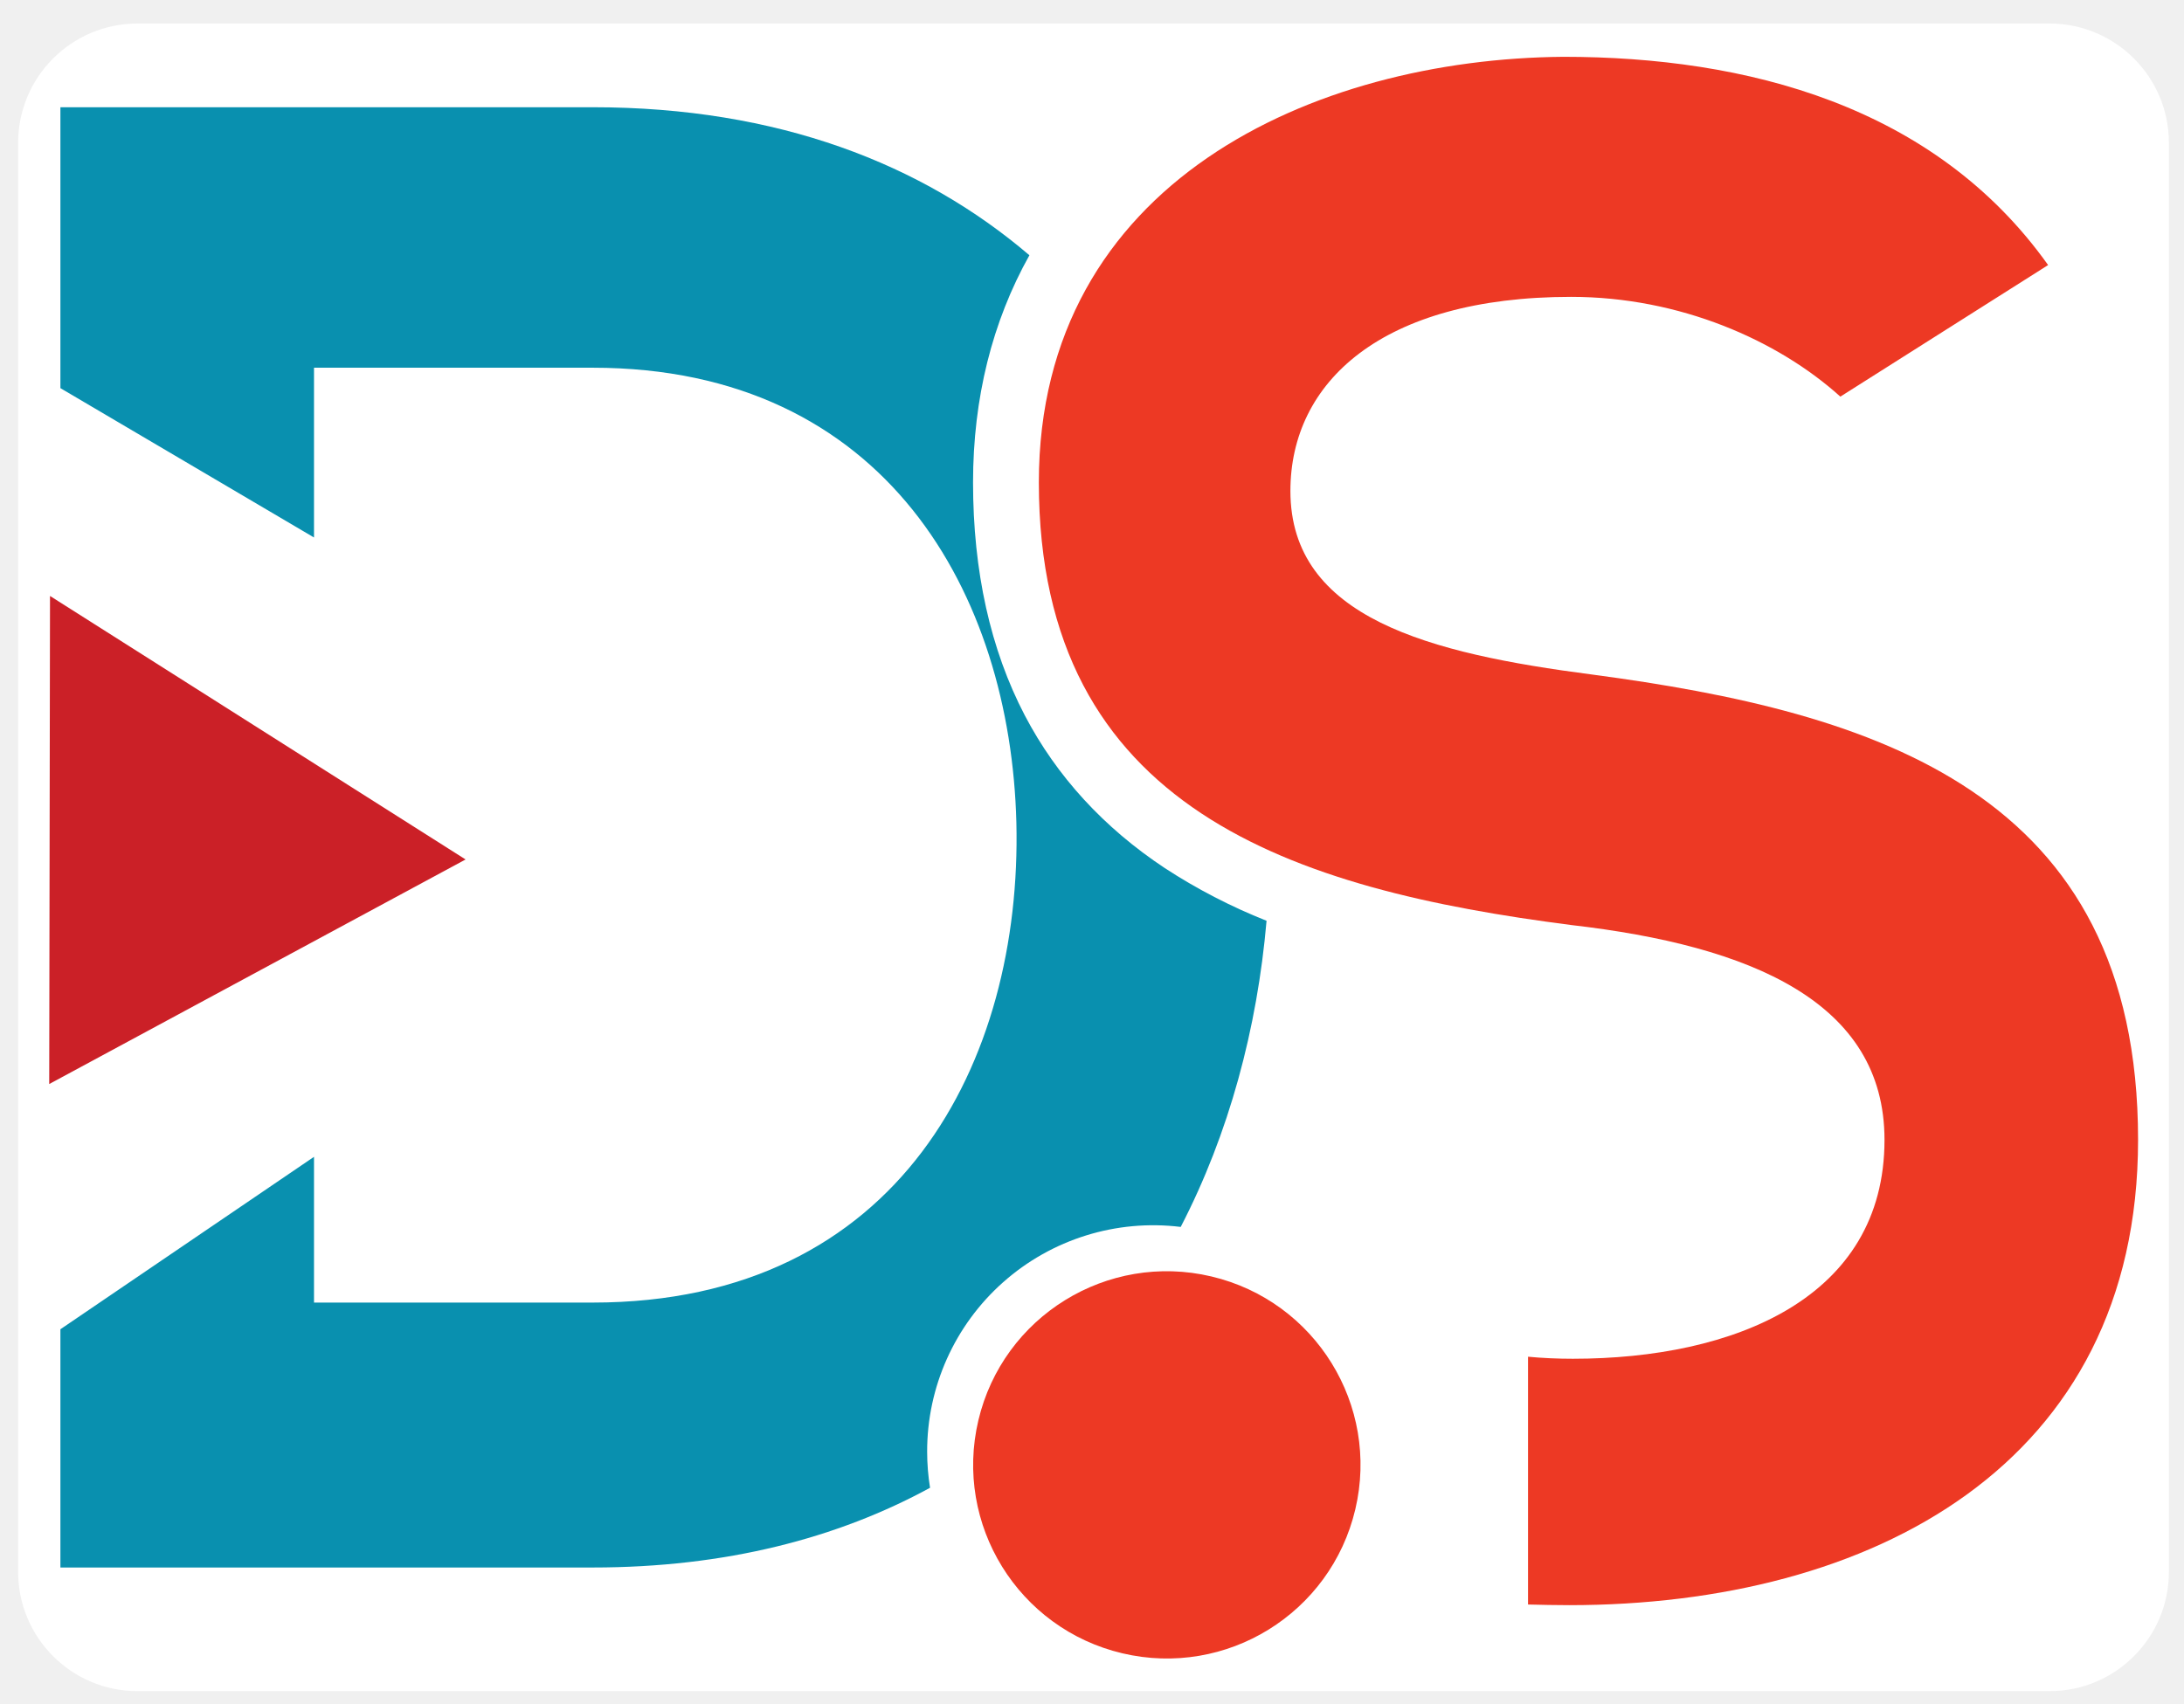
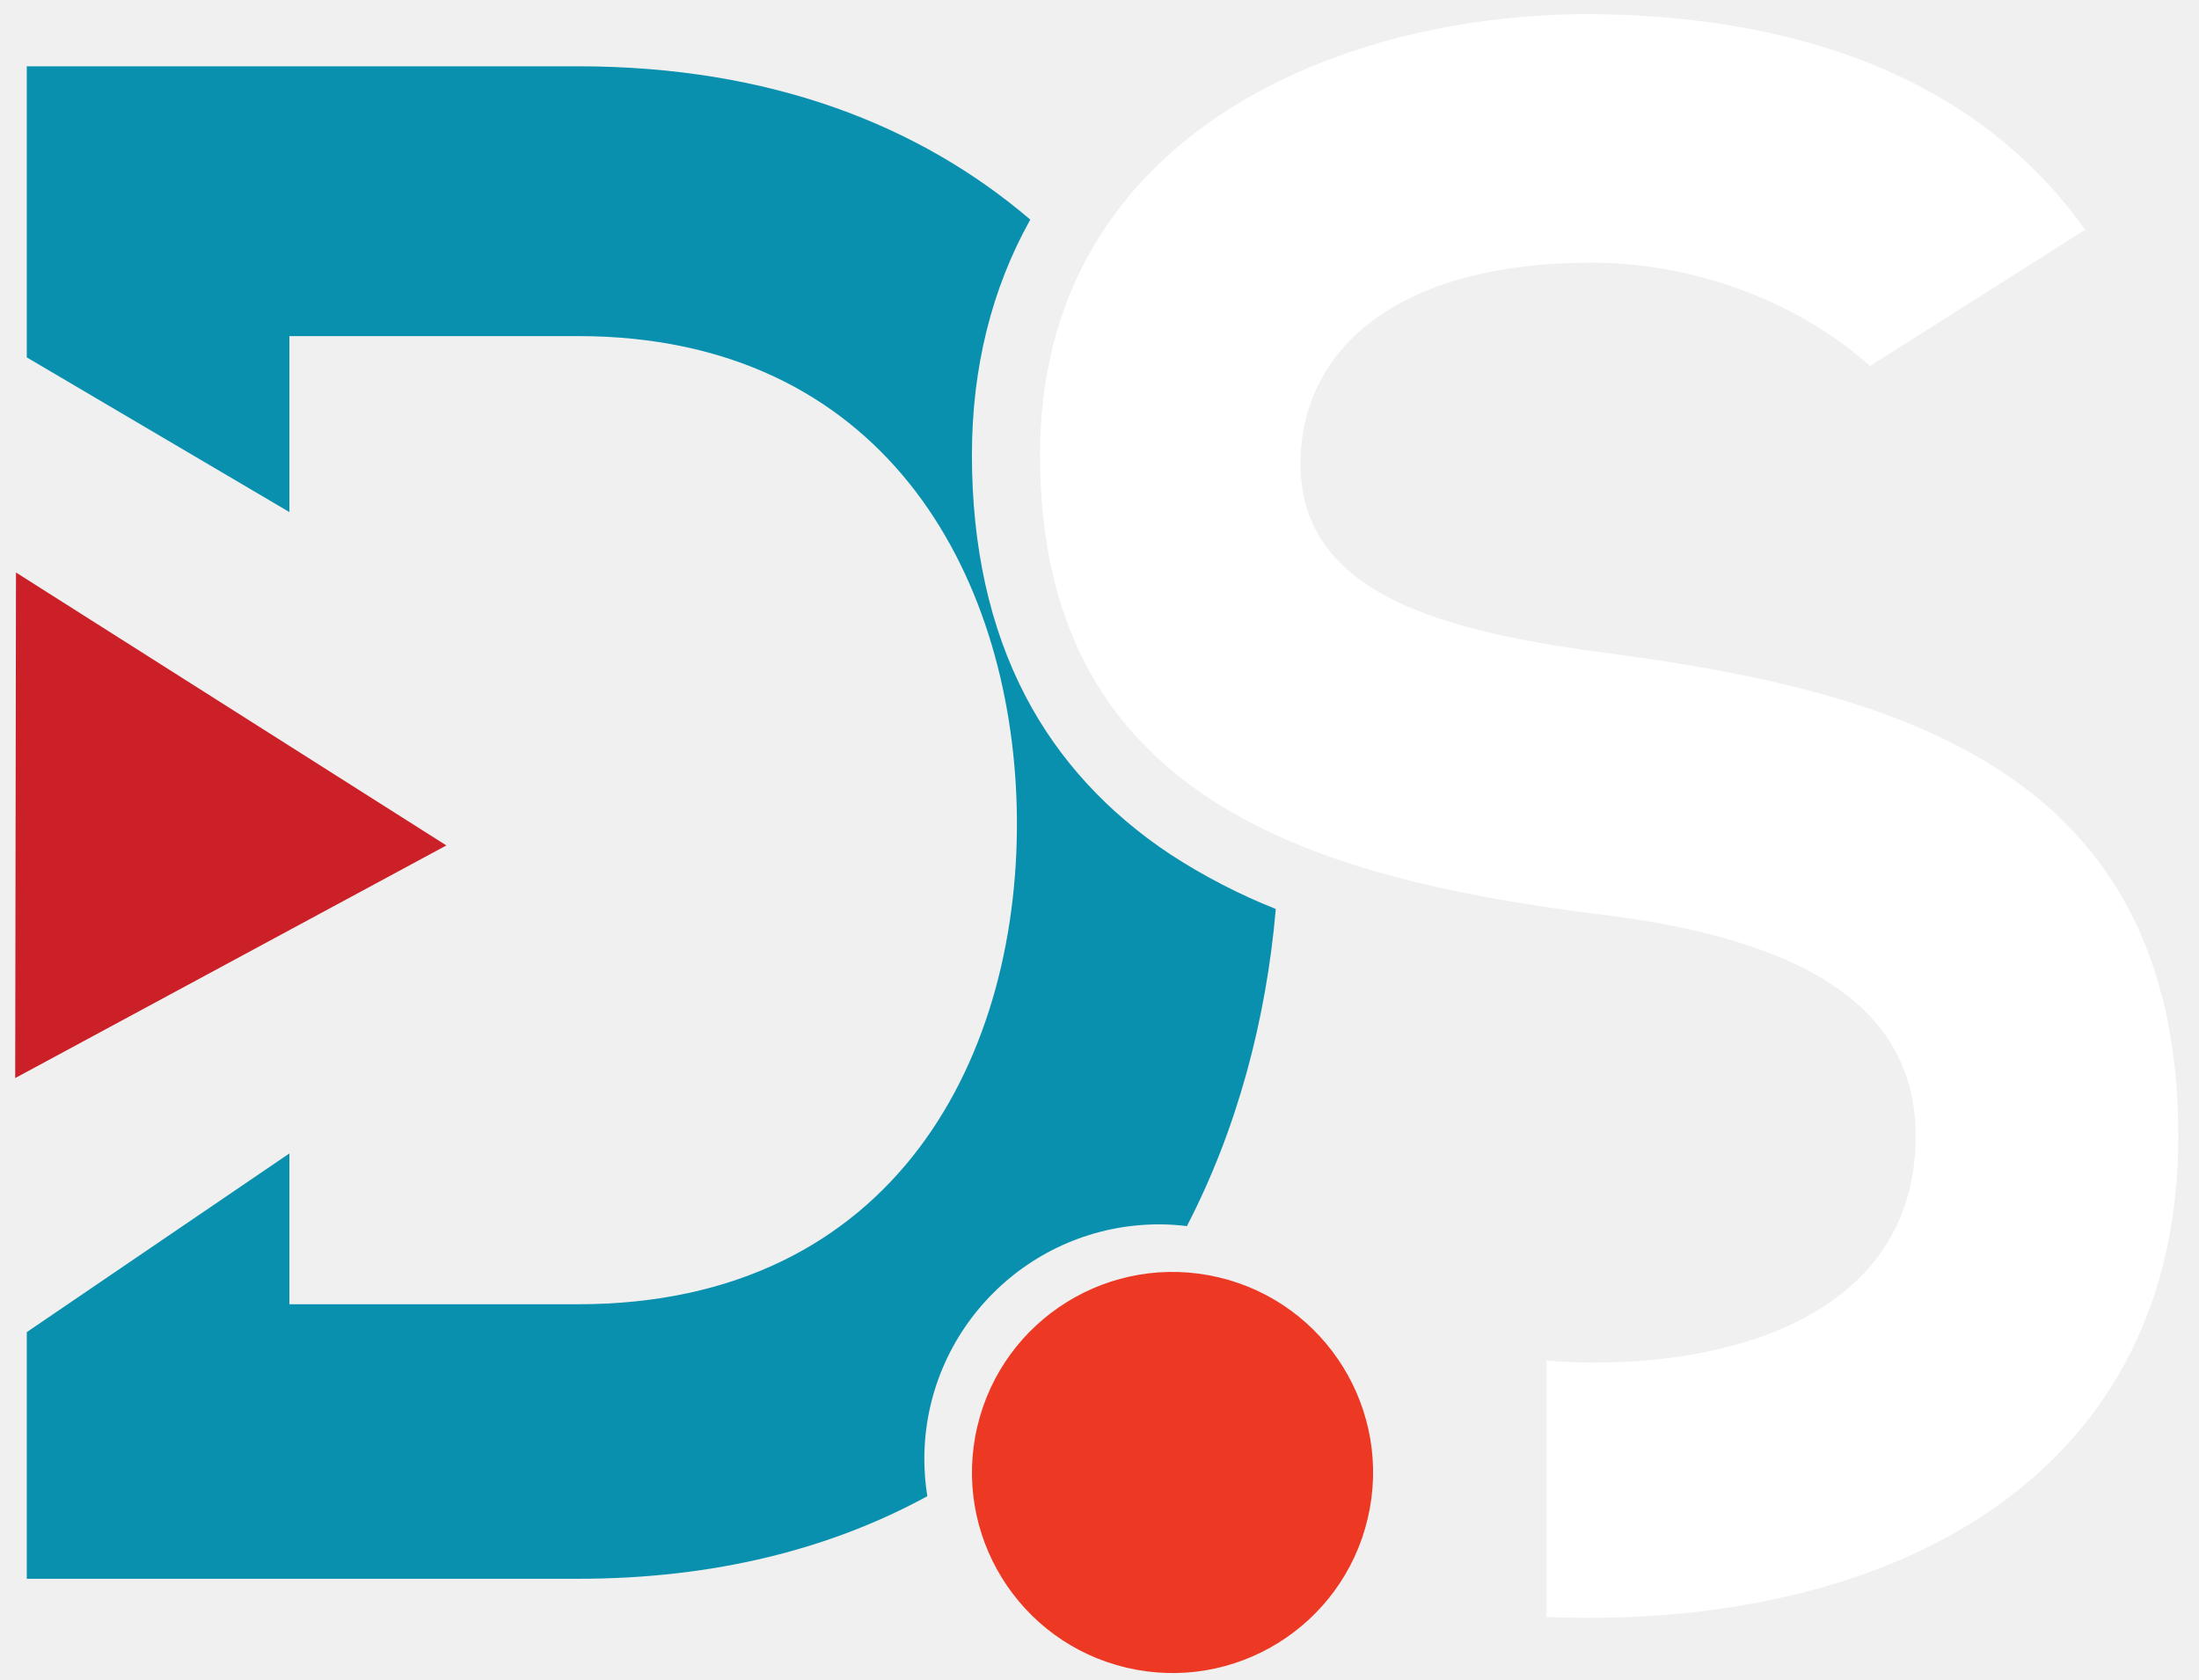
- <svg xmlns="http://www.w3.org/2000/svg" id="Layer_1" data-name="Layer 1" viewBox="0 0 663.81 517.86">
+ <svg xmlns="http://www.w3.org/2000/svg" id="Layer_1" data-name="Layer 1" viewBox="0 0 645.43 492.99">
  <defs>
-     <style>.cls-1{fill:#fff;}.cls-2{fill:#0990af;}.cls-3{fill:#cb2027;}.cls-4{fill:#ed3924;}</style>
+     <style>.cls-1{fill:#0990af;}.cls-2{fill:#cb2027;}.cls-3{fill:#fff;}.cls-4{fill:#ed3924;}</style>
  </defs>
-   <rect class="cls-1" x="5.51" y="7.15" width="653.71" height="506.98" rx="36.29" />
-   <path class="cls-2" d="M281.8,441.36A68.71,68.71,0,0,1,358.87,373c14.68-28.35,23.25-60.33,26.09-93.07a174.77,174.77,0,0,1-30.9-16c-18.57-12.3-32.89-27.92-42.58-46.44-10.44-20-15.73-43.79-15.73-70.82,0-25.62,5.83-48.87,17.13-69.07-32.5-27.76-76.38-45-132.73-45H18.36V118l77.08,45.4V111.79h84.71c89.36,0,127,69.13,128.77,138.26C310.68,322.39,273.63,396,180.15,396H95.44V351.69L18.36,404.11v72.43H180.15c40.41,0,74.46-8.93,102.53-24.24A69.12,69.12,0,0,1,281.8,441.36Z" />
-   <polygon class="cls-3" points="15.2 181.18 14.96 329.56 141.51 261.29 15.2 181.18" />
-   <path class="cls-4" d="M483.93,205.07c-49.32-6.4-91.72-17.13-91.72-55.82,0-33,27.65-59,85.33-59,33,0,62.84,13.2,81.82,30.33l63.15-40C587.94,32,530.68,17.27,475.16,17.27c-75.83.62-159.41,38.08-159.41,129.4,0,99.67,77.69,123.71,161.79,134.55,54.68,6.29,95.24,23.42,95.24,65.31,0,48.19-45.82,66.55-94.73,66.55-4.54,0-9.18-.2-13.62-.62v75.33c4.13.1,8.26.2,12.49.2,91.73,0,172.93-42.51,172.93-141.46C649.85,240.56,569.89,216.52,483.93,205.07Z" />
-   <circle class="cls-4" cx="354.66" cy="445.36" r="58.86" transform="translate(-160.27 688.21) rotate(-76.72)" />
+   <path class="cls-1" d="M271.3,428.23a68.94,68.94,0,0,1,68.86-68.86,67.52,67.52,0,0,1,8.21.51c14.68-28.35,23.25-60.34,26.09-93.08a174.73,174.73,0,0,1-30.9-16C325,238.5,310.67,222.87,301,204.35c-10.44-20-15.73-43.79-15.73-70.82,0-25.62,5.83-48.86,17.13-69.07-32.5-27.75-76.38-45-132.73-45H7.86v85.44l77.08,45.4V98.65h84.71c89.36,0,127,69.14,128.77,138.27,1.76,72.33-35.29,145.9-128.77,145.9H84.94V338.55L7.86,391V463.4H169.65c40.41,0,74.46-8.93,102.53-24.24A69.09,69.09,0,0,1,271.3,428.23Z" />
+   <polygon class="cls-2" points="4.69 168.04 4.46 316.43 131.01 248.15 4.69 168.04" />
+   <path class="cls-3" d="M473.43,191.93c-49.32-6.4-91.72-17.13-91.72-55.82,0-33,27.65-59,85.33-59,33,0,62.84,13.21,81.82,30.33l63.15-40C577.44,18.89,520.18,4.14,464.66,4.14c-75.84.62-159.41,38.07-159.41,129.39,0,99.67,77.69,123.72,161.79,134.55,54.68,6.29,95.23,23.42,95.23,65.32,0,48.18-45.81,66.55-94.72,66.55-4.54,0-9.18-.21-13.62-.62v75.32c4.13.1,8.26.21,12.49.21,91.73,0,172.93-42.51,172.93-141.46C639.35,227.43,559.39,203.38,473.43,191.93Z" />
+   <circle class="cls-4" cx="344.16" cy="432.23" r="58.86" transform="translate(-155.58 667.87) rotate(-76.72)" />
</svg>
